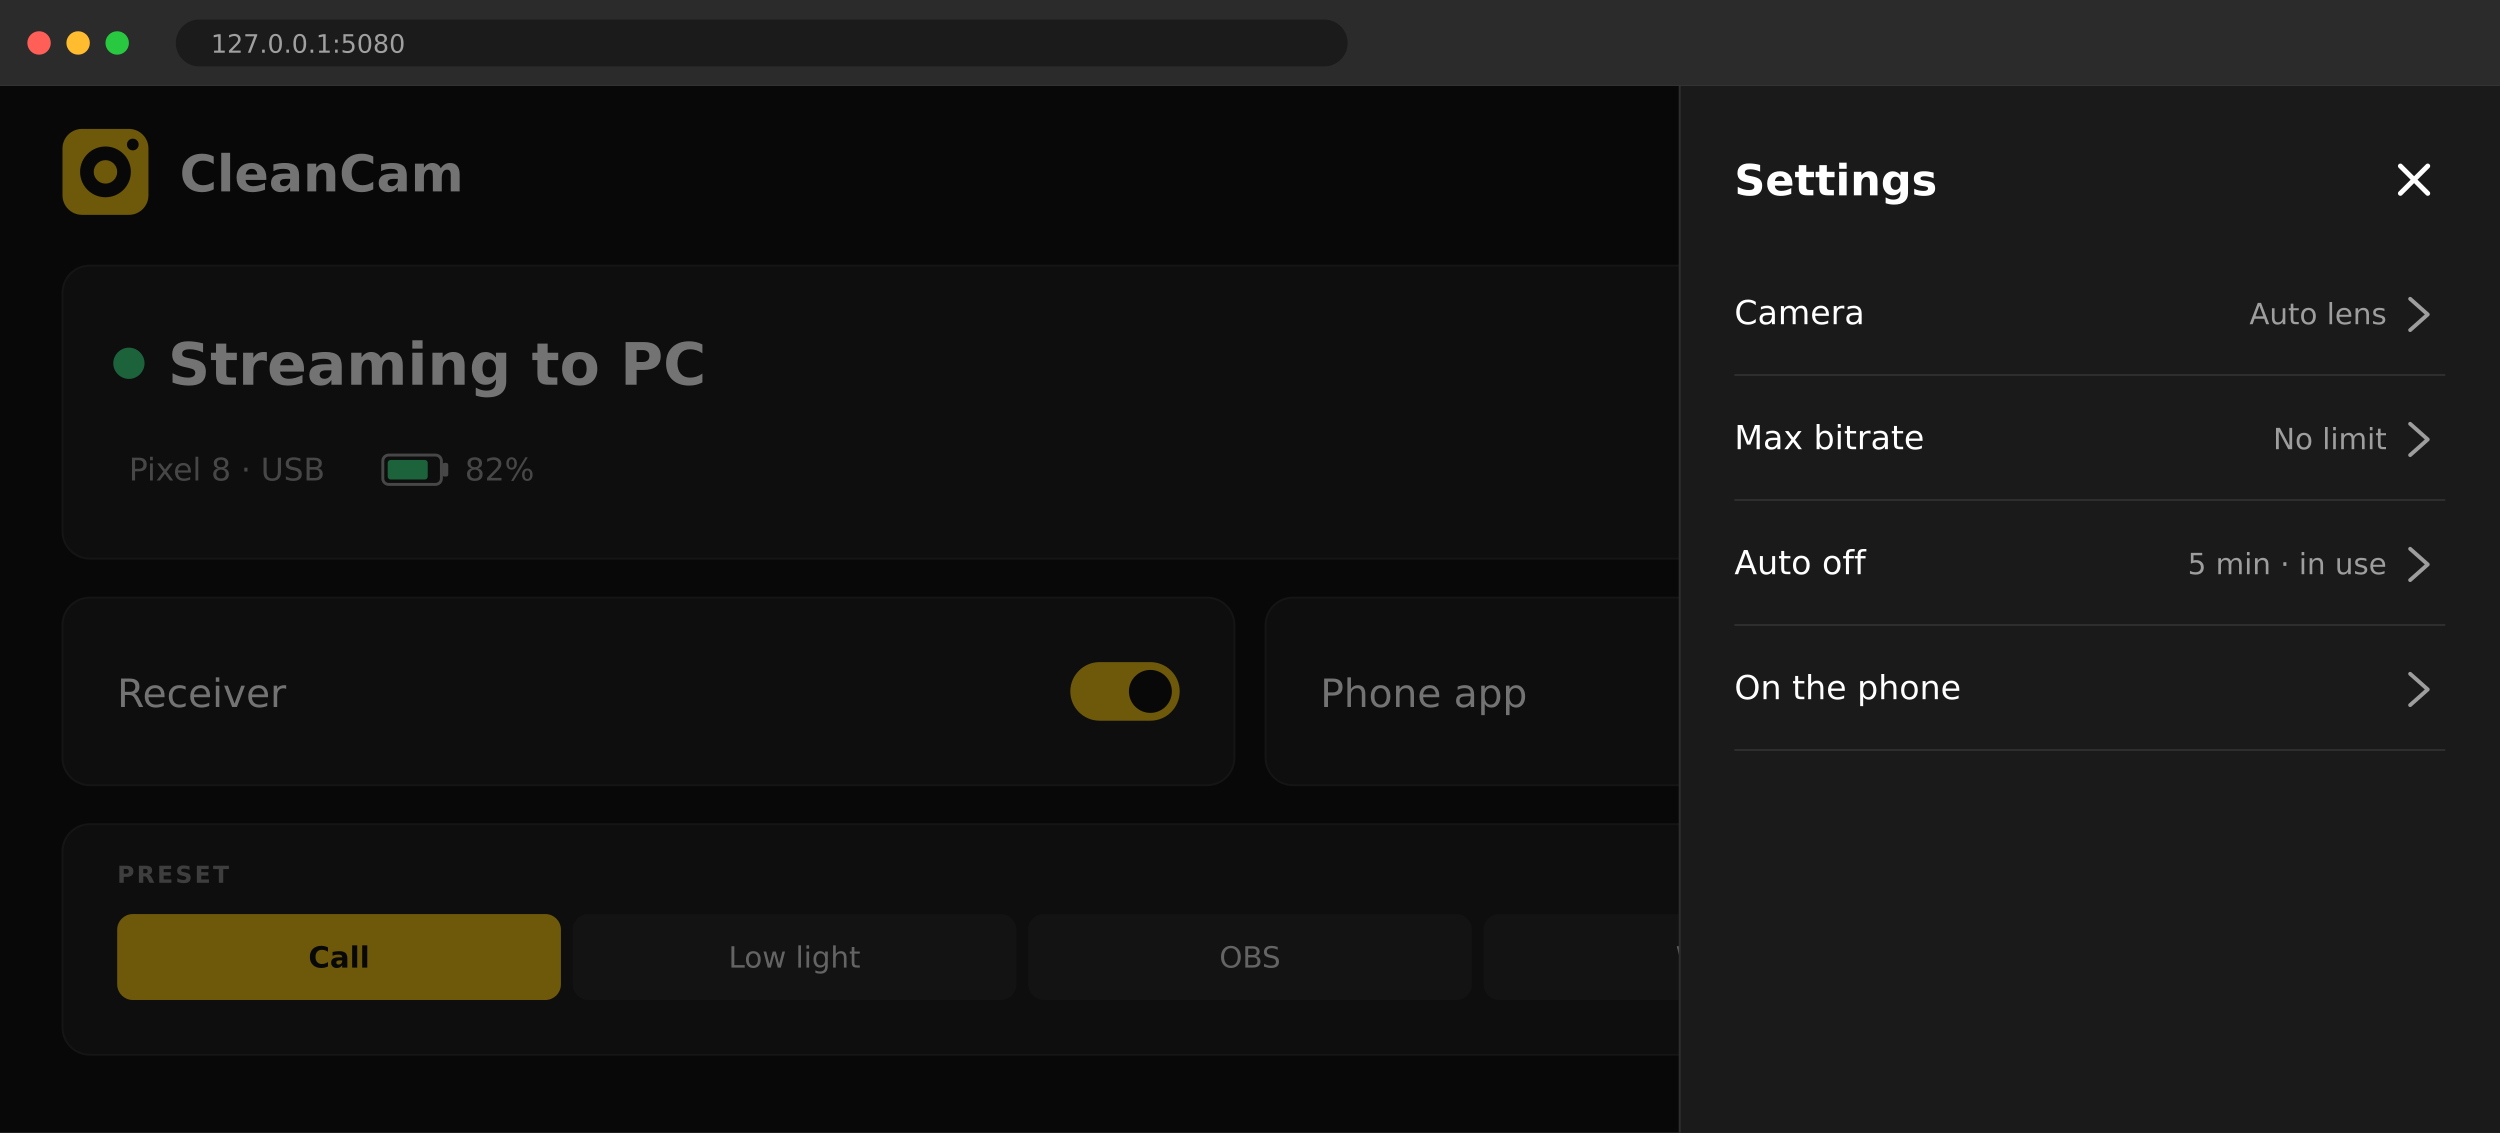
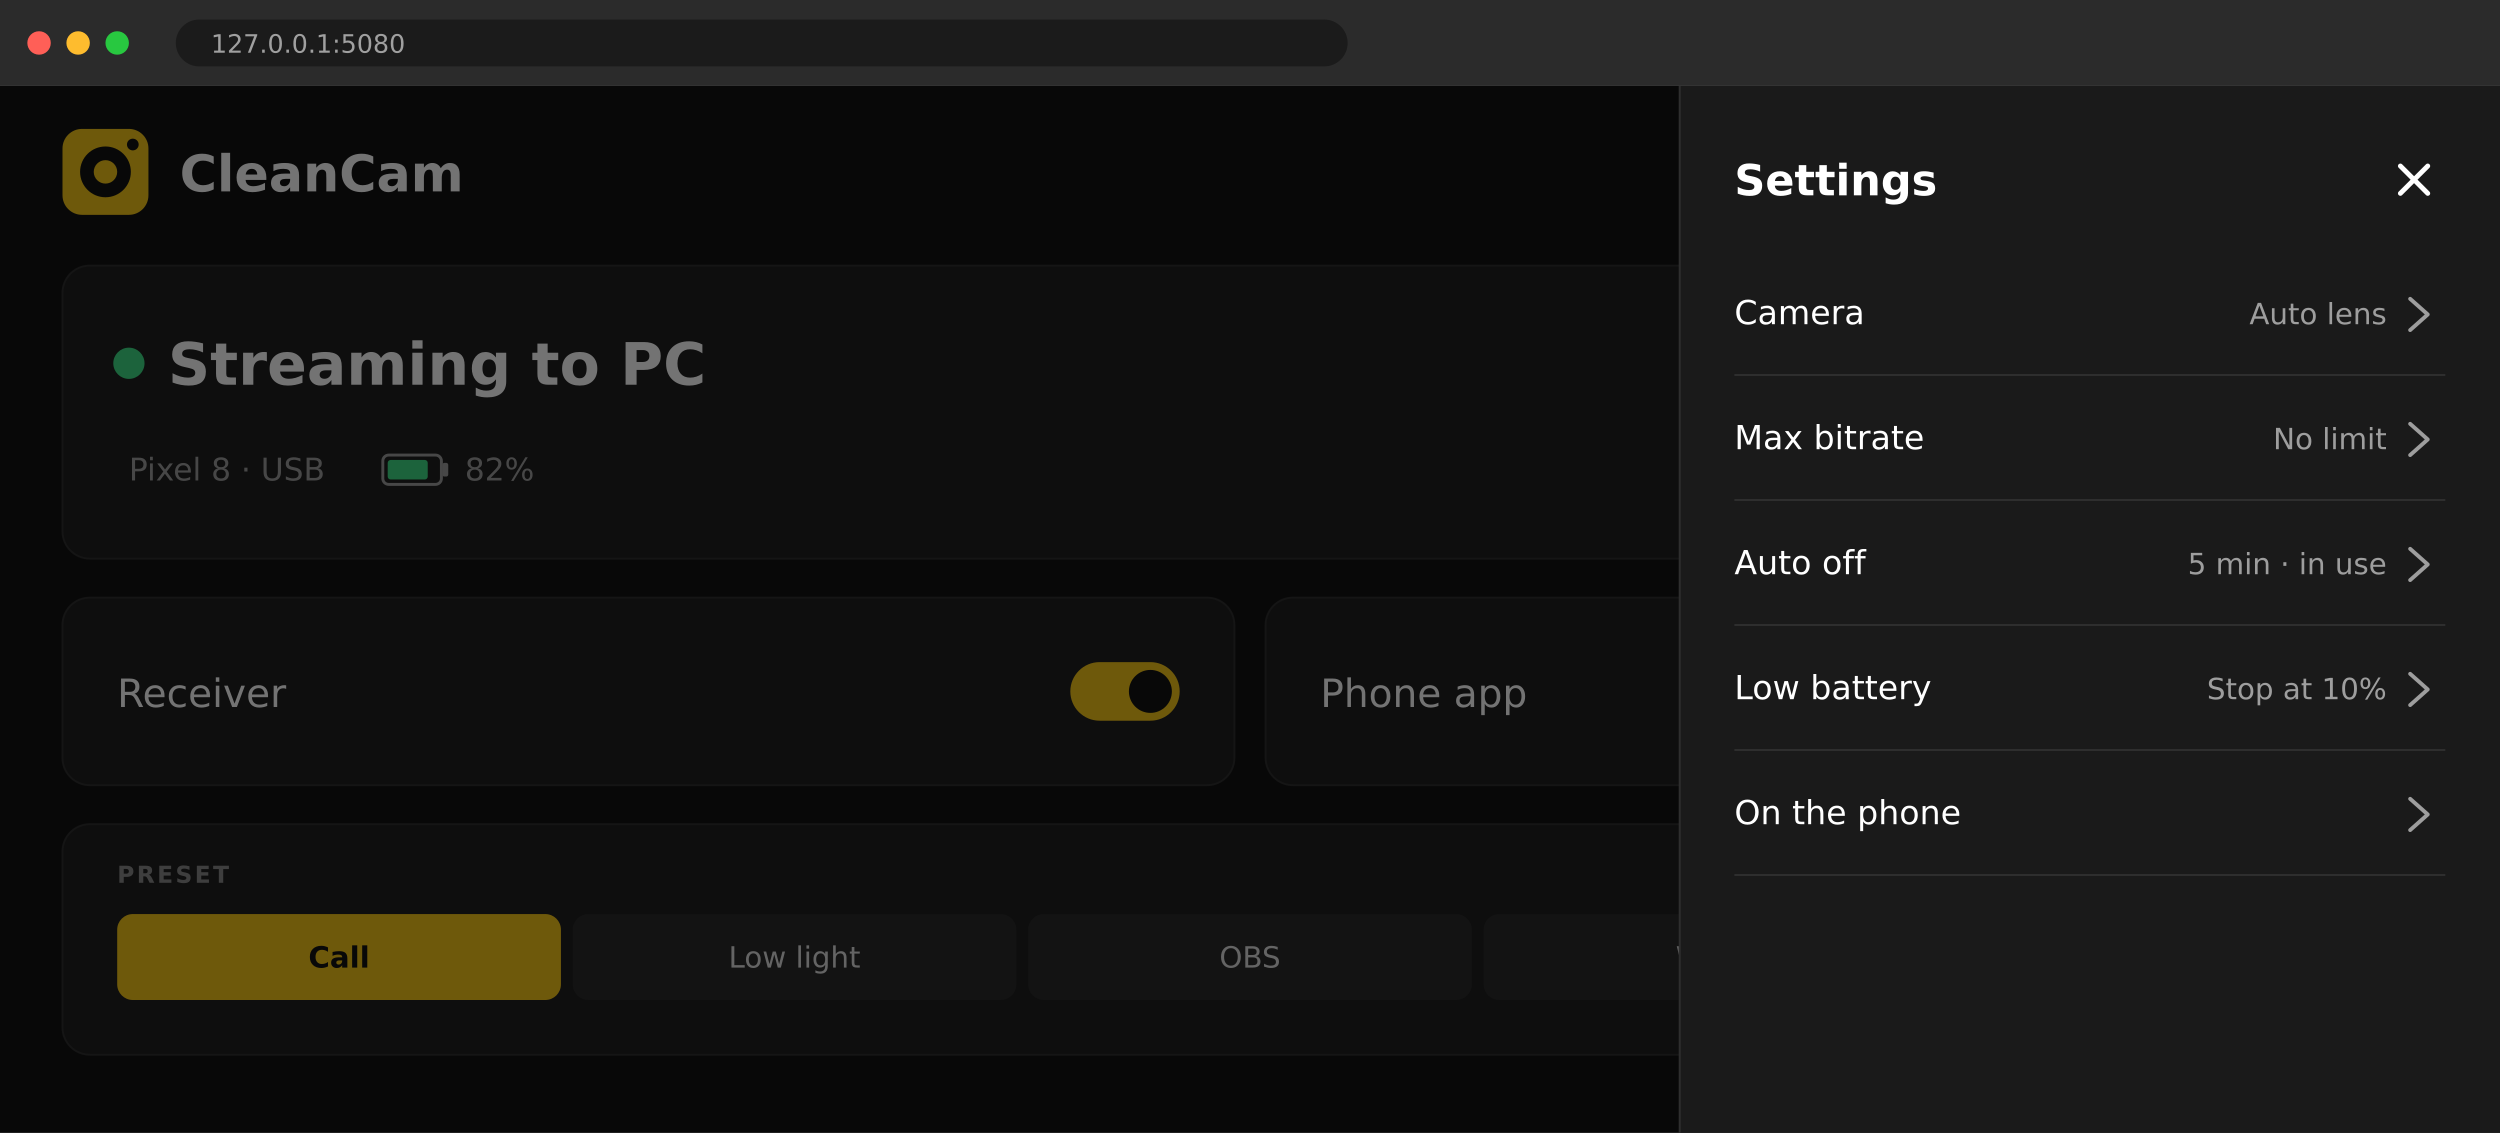
<svg xmlns="http://www.w3.org/2000/svg" width="1280" height="580" viewBox="0 0 1280 580" font-family="DejaVu Sans, sans-serif">
  <rect x="0" y="0" width="1280" height="44" fill="#2b2b2b" />
  <circle cx="20" cy="22" r="6" fill="#ff5f57" />
  <circle cx="40" cy="22" r="6" fill="#febc2e" />
  <circle cx="60" cy="22" r="6" fill="#28c840" />
  <rect x="90" y="10" width="600" height="24" rx="12" fill="#1b1b1b" />
  <text x="108" y="27" font-size="13" fill="#a0a0a0">127.0.0.1:5080</text>
  <rect x="0" y="44" width="1280" height="536" fill="#121212" />
  <rect x="32" y="66" width="44" height="44" rx="10" fill="#f5c518" />
  <circle cx="54" cy="88" r="13" fill="#121212" />
  <circle cx="54" cy="88" r="6" fill="#f5c518" />
  <circle cx="68" cy="74" r="3" fill="#121212" />
  <text x="92" y="98" font-size="26" fill="#ffffff" text-anchor="start" font-weight="bold">CleanCam</text>
  <circle cx="1172" cy="88" r="20" fill="#2a2a2a" />
  <circle cx="1172" cy="88" r="9" fill="none" stroke="#ffffff" stroke-width="2" />
  <path d="M1172 79 A9 9 0 0 1 1172 97 Z" fill="#ffffff" />
  <circle cx="1226" cy="88" r="20" fill="#2a2a2a" />
  <rect x="1216" y="80.75" width="20" height="2.5" rx="1.25" fill="#ffffff" />
  <rect x="1216" y="86.75" width="20" height="2.5" rx="1.25" fill="#ffffff" />
  <rect x="1216" y="92.75" width="20" height="2.5" rx="1.25" fill="#ffffff" />
  <rect x="32" y="136" width="1216" height="150" rx="14" fill="#1e1e1e" stroke="#2e2e2e" />
  <circle cx="66" cy="186" r="8" fill="#3ddc84" />
  <text x="86" y="197" font-size="30" fill="#ffffff" text-anchor="start" font-weight="bold">Streaming to PC</text>
  <text x="66" y="246" font-size="16" fill="#9e9e9e" text-anchor="start">Pixel 8 · USB</text>
  <rect x="196" y="233" width="30" height="15" rx="3" fill="none" stroke="#9e9e9e" stroke-width="1.5" />
  <rect x="226.5" y="237" width="3" height="7" rx="1" fill="#9e9e9e" />
  <rect x="198.5" y="235.5" width="20.5" height="10" rx="1.5" fill="#3ddc84" />
  <text x="238" y="246" font-size="16" fill="#9e9e9e" text-anchor="start">82%</text>
  <text x="880" y="200" font-size="34" fill="#ffffff" text-anchor="start" font-weight="bold">30</text>
  <text x="880" y="228" font-size="13" fill="#8a8a8a" text-anchor="start">fps</text>
  <text x="990" y="200" font-size="34" fill="#ffffff" text-anchor="start" font-weight="bold">10</text>
  <text x="990" y="228" font-size="13" fill="#8a8a8a" text-anchor="start">Mbps</text>
  <text x="1100" y="200" font-size="34" fill="#ffffff" text-anchor="start" font-weight="bold">1080p</text>
  <rect x="32" y="306" width="600" height="96" rx="14" fill="#1e1e1e" stroke="#2e2e2e" />
  <text x="60" y="362" font-size="20" fill="#ffffff" text-anchor="start">Receiver</text>
  <rect x="548" y="339" width="56" height="30" rx="15" fill="#f5c518" />
  <circle cx="589" cy="354" r="11" fill="#111111" />
  <rect x="648" y="306" width="600" height="96" rx="14" fill="#1e1e1e" stroke="#2e2e2e" />
  <text x="676" y="362" font-size="20" fill="#ffffff" text-anchor="start">Phone app</text>
  <rect x="1164" y="339" width="56" height="30" rx="15" fill="#f5c518" />
  <circle cx="1205" cy="354" r="11" fill="#111111" />
  <rect x="32" y="422" width="1216" height="118" rx="14" fill="#1e1e1e" stroke="#2e2e2e" />
  <text x="60" y="452" font-size="12" fill="#8a8a8a" text-anchor="start" font-weight="bold" letter-spacing="1.2">PRESET</text>
  <rect x="60" y="468" width="227.2" height="44" rx="8" fill="#f5c518" />
  <text x="173.6" y="495.4" font-size="15" fill="#111111" text-anchor="middle" font-weight="bold">Call</text>
  <rect x="293.2" y="468" width="227.2" height="44" rx="8" fill="#2a2a2a" />
  <text x="406.8" y="495.4" font-size="15" fill="#dddddd" text-anchor="middle">Low light</text>
  <rect x="526.4" y="468" width="227.2" height="44" rx="8" fill="#2a2a2a" />
  <text x="640" y="495.4" font-size="15" fill="#dddddd" text-anchor="middle">OBS</text>
  <rect x="759.6" y="468" width="227.2" height="44" rx="8" fill="#2a2a2a" />
  <text x="873.2" y="495.4" font-size="15" fill="#dddddd" text-anchor="middle">WiFi</text>
  <rect x="992.8" y="468" width="227.2" height="44" rx="8" fill="#2a2a2a" />
  <text x="1106.4" y="495.4" font-size="15" fill="#dddddd" text-anchor="middle">4K</text>
  <rect x="0" y="44" width="860" height="536" fill="#000000" opacity="0.55" />
  <rect x="860" y="44" width="420" height="536" fill="#1a1a1a" />
  <line x1="860" y1="44" x2="860" y2="580" stroke="#2e2e2e" />
  <text x="888" y="100" font-size="22" fill="#ffffff" text-anchor="start" font-weight="bold">Settings</text>
  <path d="M1229 85 L1243 99 M1243 85 L1229 99" stroke="#ffffff" stroke-width="2.5" stroke-linecap="round" />
  <text x="888" y="166" font-size="17" fill="#ffffff" text-anchor="start">Camera</text>
  <text x="1222" y="166" font-size="15" fill="#9e9e9e" text-anchor="end">Auto lens</text>
  <polyline points="1234,153 1243,161 1234,169" fill="none" stroke="#9e9e9e" stroke-width="2" stroke-linecap="round" stroke-linejoin="round" />
  <line x1="888" y1="192" x2="1252" y2="192" stroke="#2e2e2e" />
  <text x="888" y="230" font-size="17" fill="#ffffff" text-anchor="start">Max bitrate</text>
  <text x="1222" y="230" font-size="15" fill="#9e9e9e" text-anchor="end">No limit</text>
  <polyline points="1234,217 1243,225 1234,233" fill="none" stroke="#9e9e9e" stroke-width="2" stroke-linecap="round" stroke-linejoin="round" />
  <line x1="888" y1="256" x2="1252" y2="256" stroke="#2e2e2e" />
  <text x="888" y="294" font-size="17" fill="#ffffff" text-anchor="start">Auto off</text>
  <text x="1222" y="294" font-size="15" fill="#9e9e9e" text-anchor="end">5 min · in use</text>
  <polyline points="1234,281 1243,289 1234,297" fill="none" stroke="#9e9e9e" stroke-width="2" stroke-linecap="round" stroke-linejoin="round" />
  <line x1="888" y1="320" x2="1252" y2="320" stroke="#2e2e2e" />
-   <text x="888" y="358" font-size="17" fill="#ffffff" text-anchor="start">On the phone</text>
+   <text x="888" y="358" font-size="17" fill="#ffffff" text-anchor="start">Low battery</text>
+   <text x="1222" y="358" font-size="15" fill="#9e9e9e" text-anchor="end">Stop at 10%</text>
  <polyline points="1234,345 1243,353 1234,361" fill="none" stroke="#9e9e9e" stroke-width="2" stroke-linecap="round" stroke-linejoin="round" />
  <line x1="888" y1="384" x2="1252" y2="384" stroke="#2e2e2e" />
+   <text x="888" y="422" font-size="17" fill="#ffffff" text-anchor="start">On the phone</text>
+   <polyline points="1234,409 1243,417 1234,425" fill="none" stroke="#9e9e9e" stroke-width="2" stroke-linecap="round" stroke-linejoin="round" />
+   <line x1="888" y1="448" x2="1252" y2="448" stroke="#2e2e2e" />
</svg>
